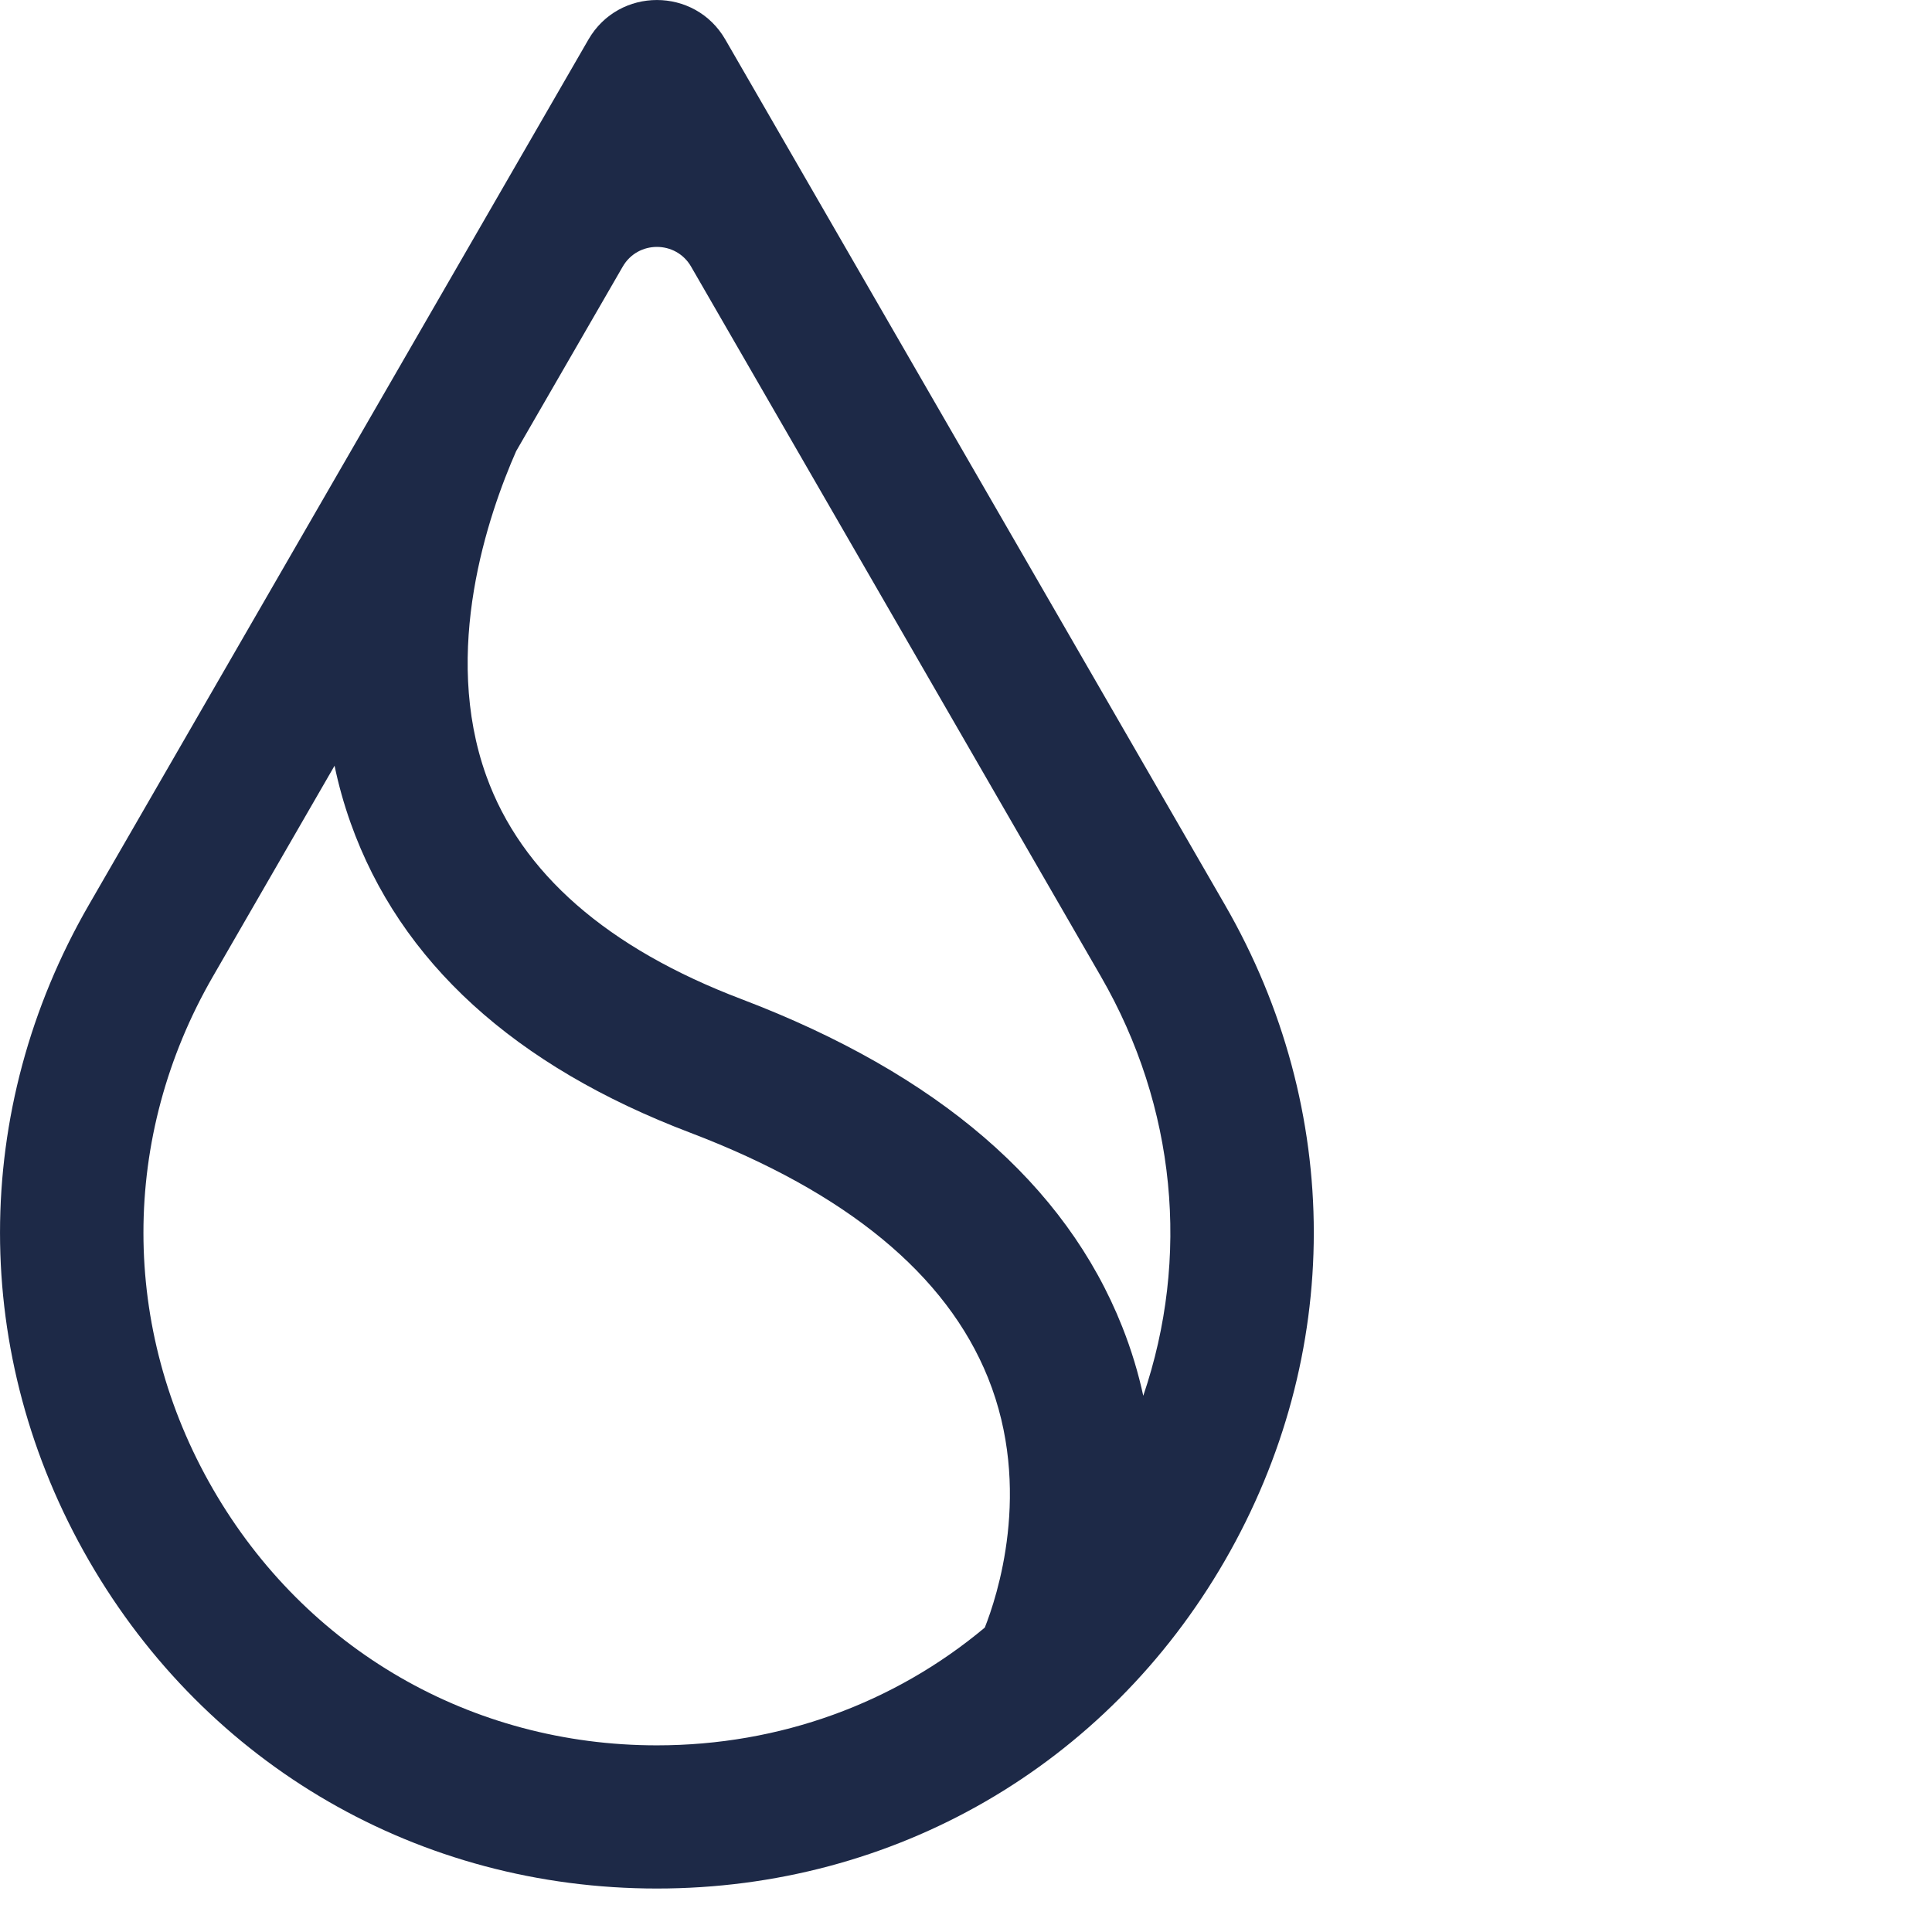
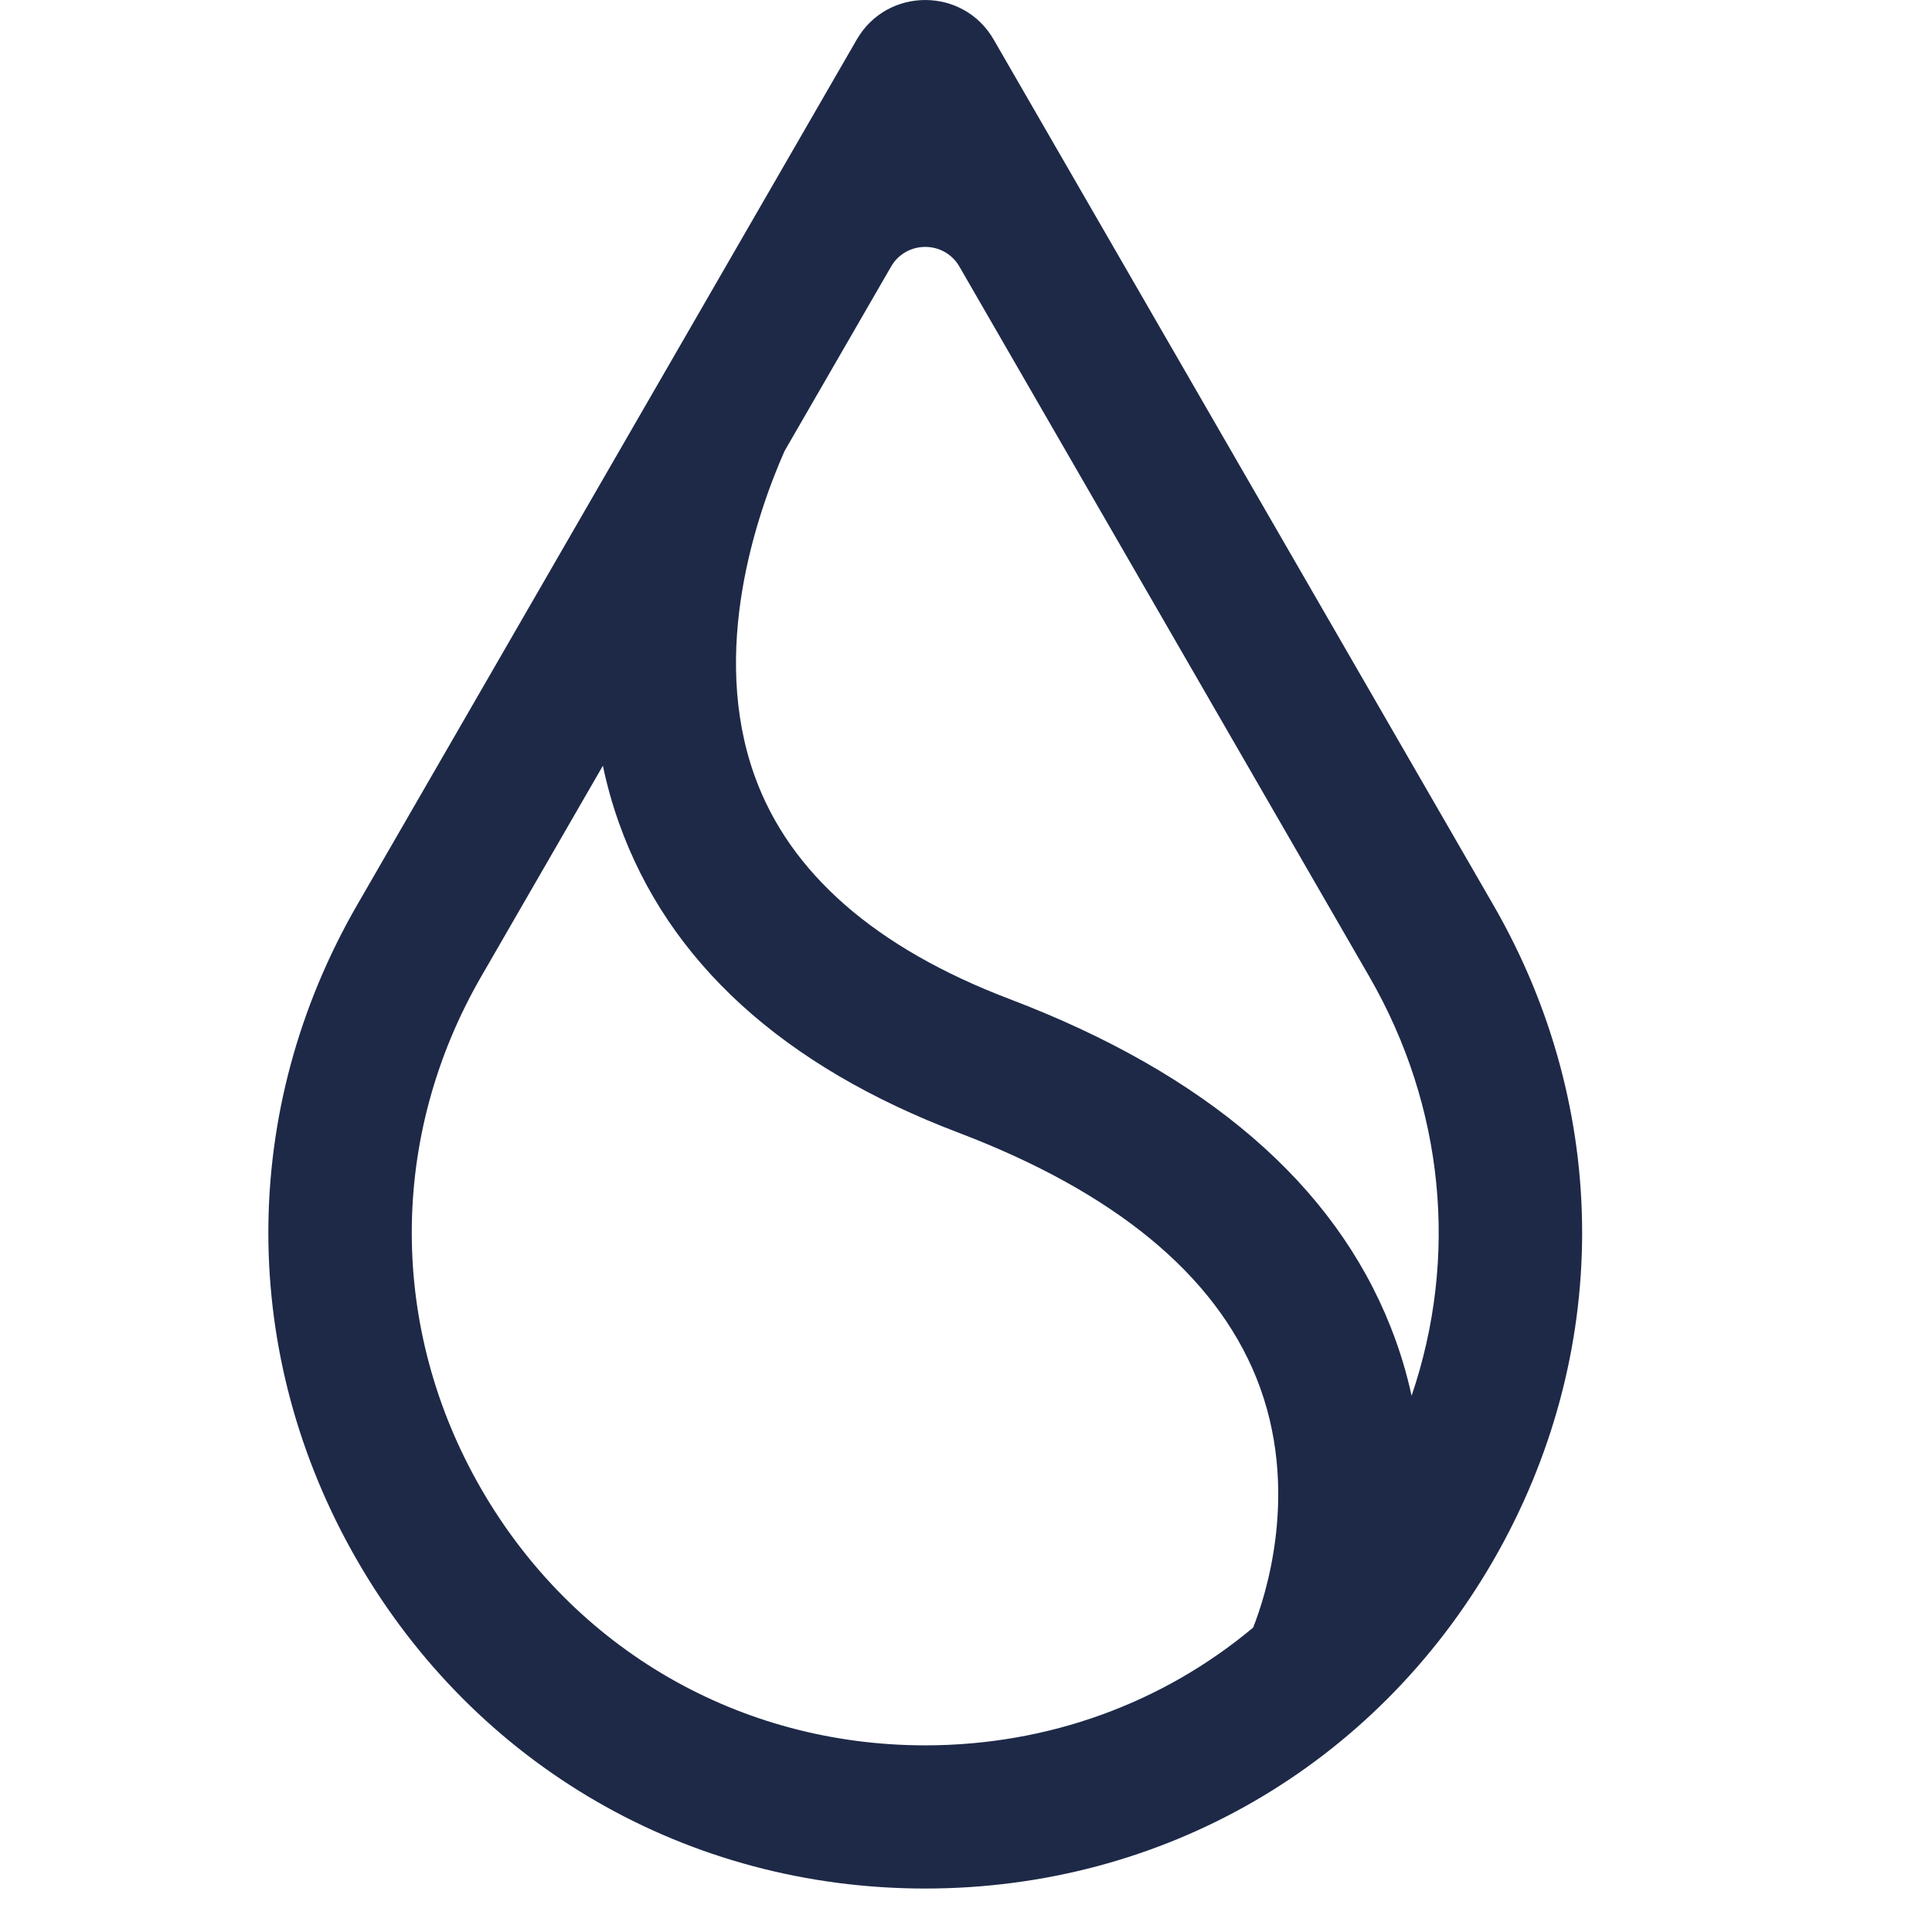
- <svg xmlns="http://www.w3.org/2000/svg" viewBox="0 0 36 36" fill="none">
+ <svg xmlns="http://www.w3.org/2000/svg" viewBox="-5 0 36 36" fill="none">
  <path fill-rule="evenodd" clip-rule="evenodd" d="M1.657 29.079C3.866 32.906 7.822 35.19 12.24 35.19C16.658 35.19 20.614 32.906 22.824 29.079C25.033 25.253 25.033 20.685 22.824 16.859L13.515 0.736C12.949 -0.245 11.532 -0.245 10.965 0.736L1.657 16.859C-0.552 20.684 -0.552 25.253 1.657 29.079ZM9.618 8.406L11.603 4.969C11.886 4.478 12.595 4.478 12.878 4.969L20.513 18.194C21.916 20.623 22.179 23.435 21.303 26.008C21.212 25.588 21.084 25.159 20.912 24.725C19.858 22.063 17.473 20.01 13.823 18.62C11.314 17.668 9.712 16.268 9.062 14.459C8.223 12.127 9.099 9.584 9.618 8.406ZM6.234 14.268L3.968 18.194C2.241 21.184 2.241 24.755 3.968 27.746C5.695 30.737 8.787 32.522 12.24 32.522C14.534 32.522 16.669 31.734 18.35 30.328C18.57 29.776 19.249 27.756 18.41 25.673C17.635 23.75 15.771 22.215 12.868 21.109C9.587 19.865 7.455 17.922 6.534 15.336C6.407 14.98 6.308 14.623 6.234 14.268Z" fill="#1D2947" />
</svg>
